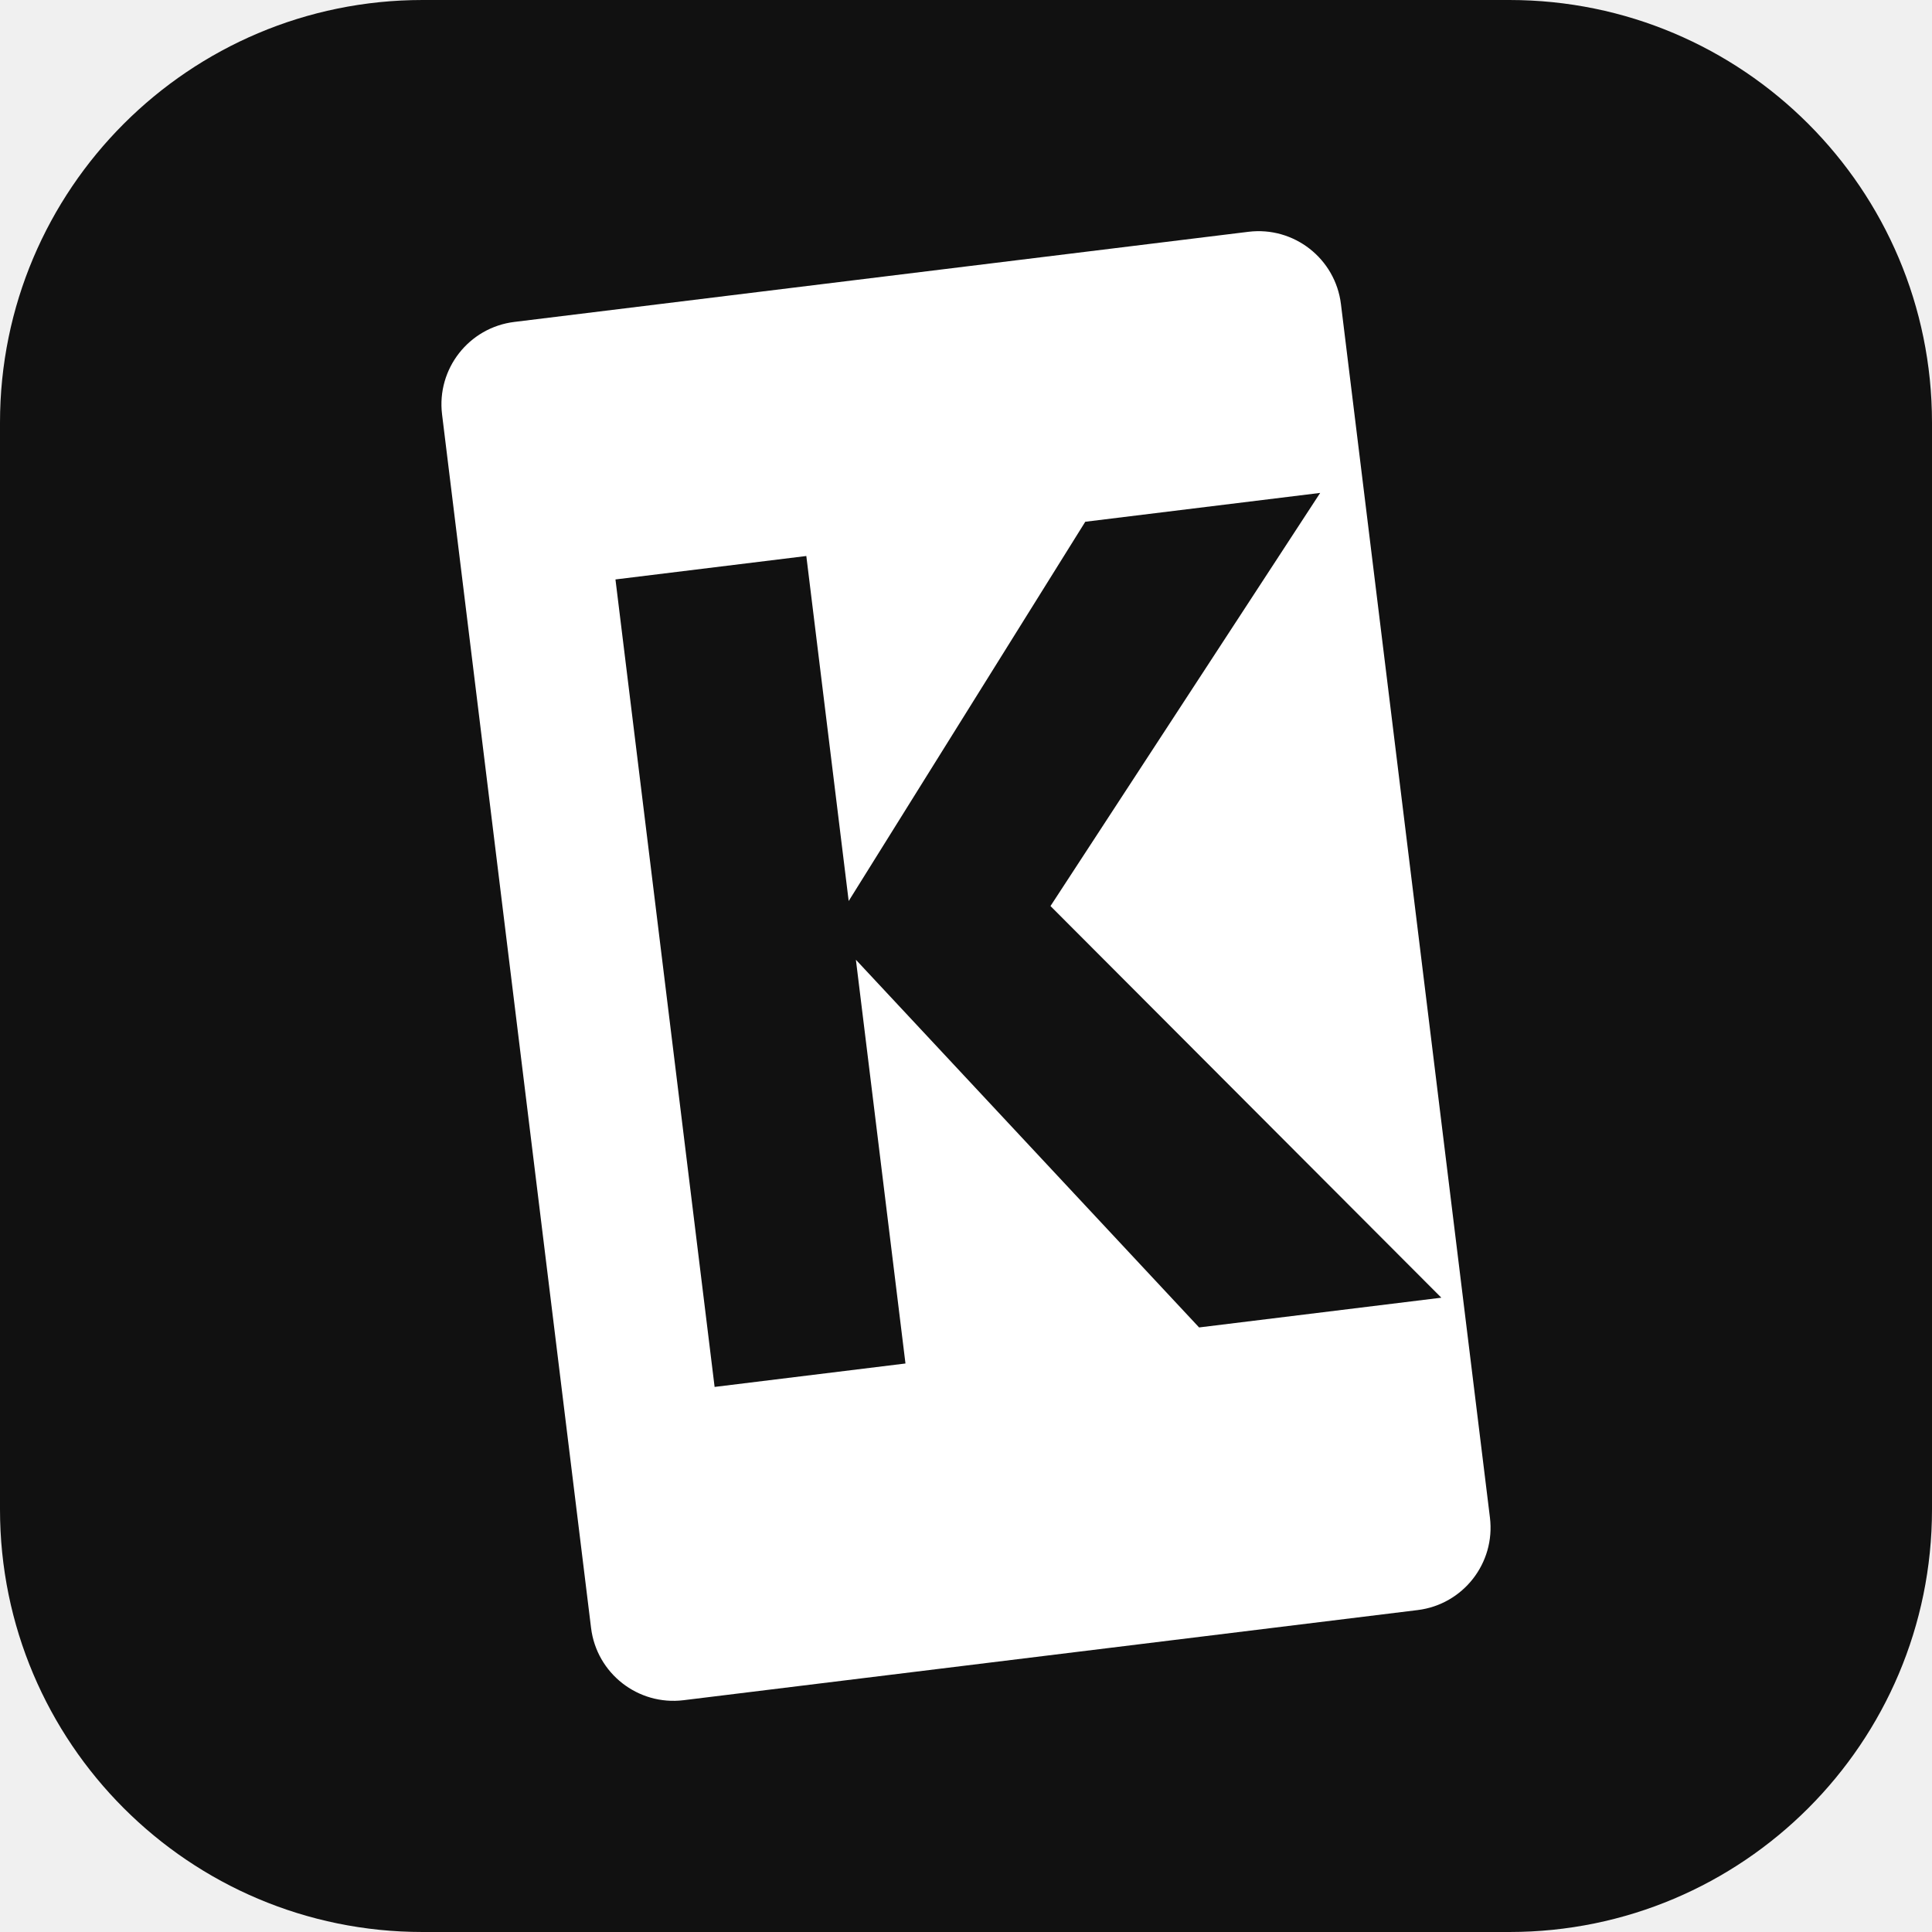
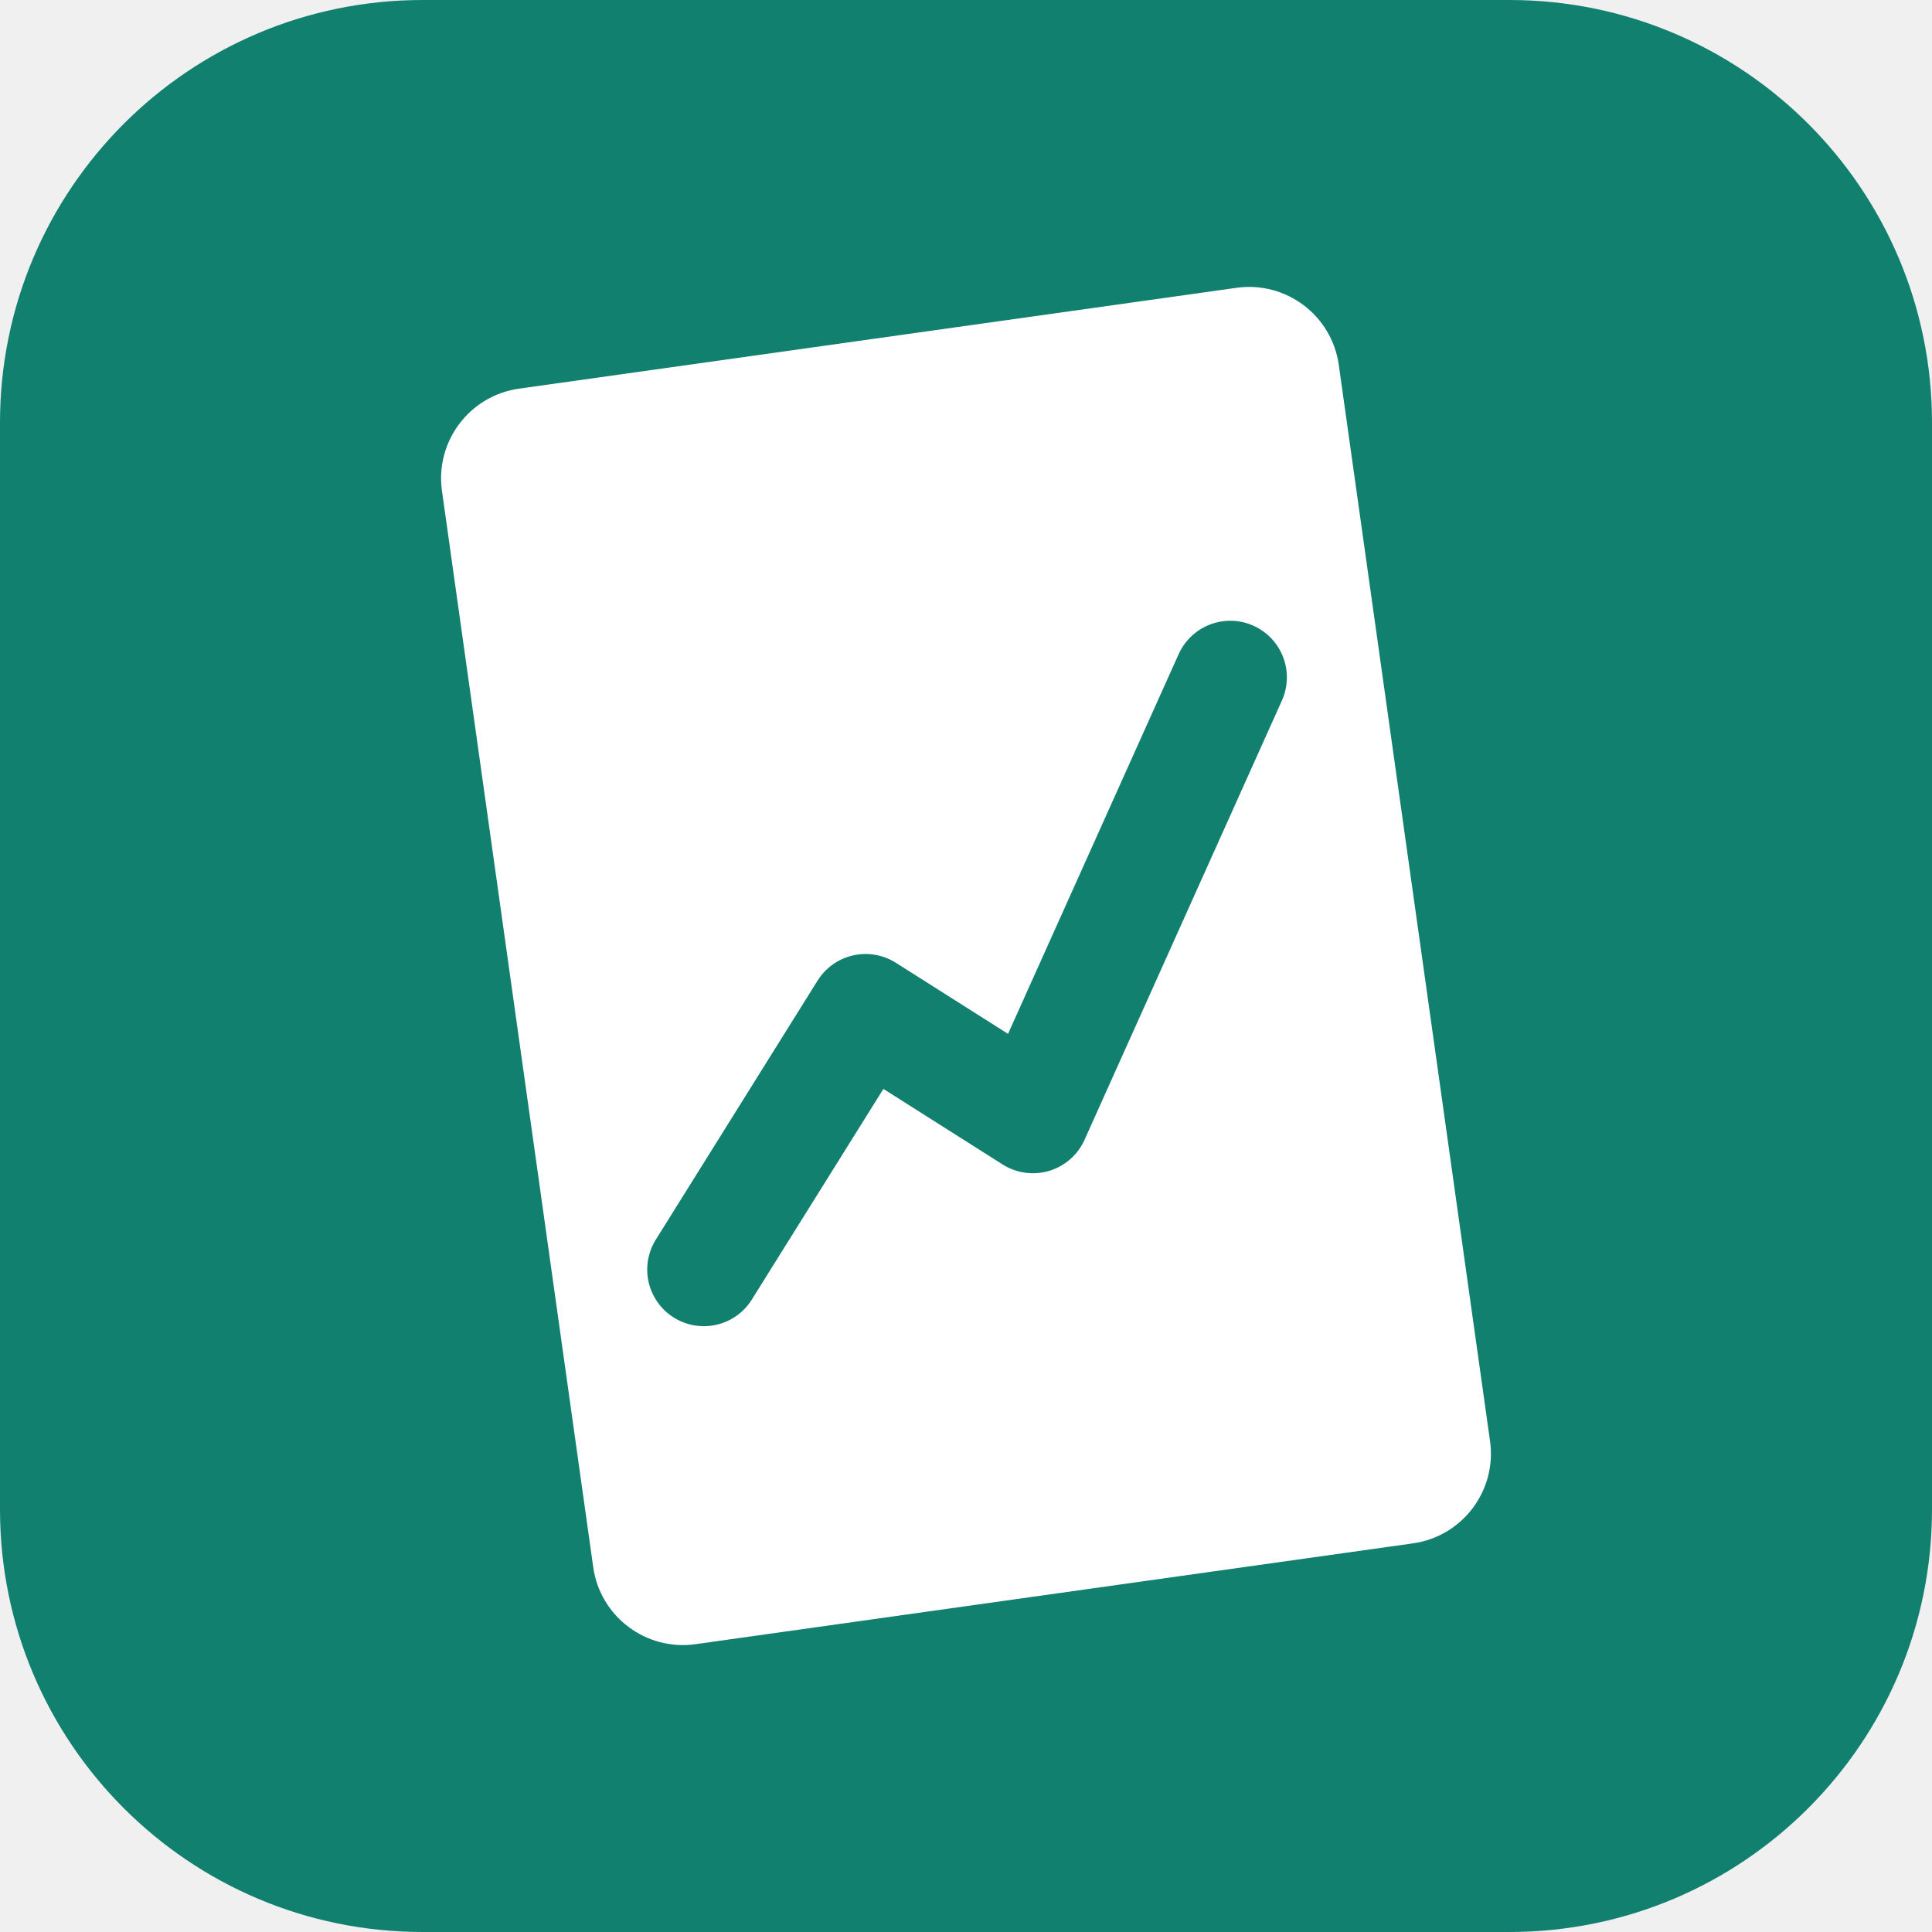
<svg xmlns="http://www.w3.org/2000/svg" viewBox="0 0 512 512">
-   <rect width="512" height="512" rx="112" fill="#111111" />
-   <g transform="rotate(-7 256 256)">
-     <rect x="136" y="72" width="240" height="368" rx="22" fill="#ffffff" />
-     <path d="M186 150h52v94l76-94h64l-86 102 92 118h-66l-80-110v110h-52z" fill="#111111" transform="translate(-6 -4) scale(.98)" />
+   <rect width="512" height="512" rx="112" fill="#12806f" />
+   <g transform="rotate(-8 256 256)">
+     <rect x="136" y="88" width="240" height="336" rx="24" fill="#ffffff" />
+     <path d="M176 326l52-62 40 34 68-108" fill="none" stroke="#12806f" stroke-width="30" stroke-linecap="round" stroke-linejoin="round" />
  </g>
</svg>
